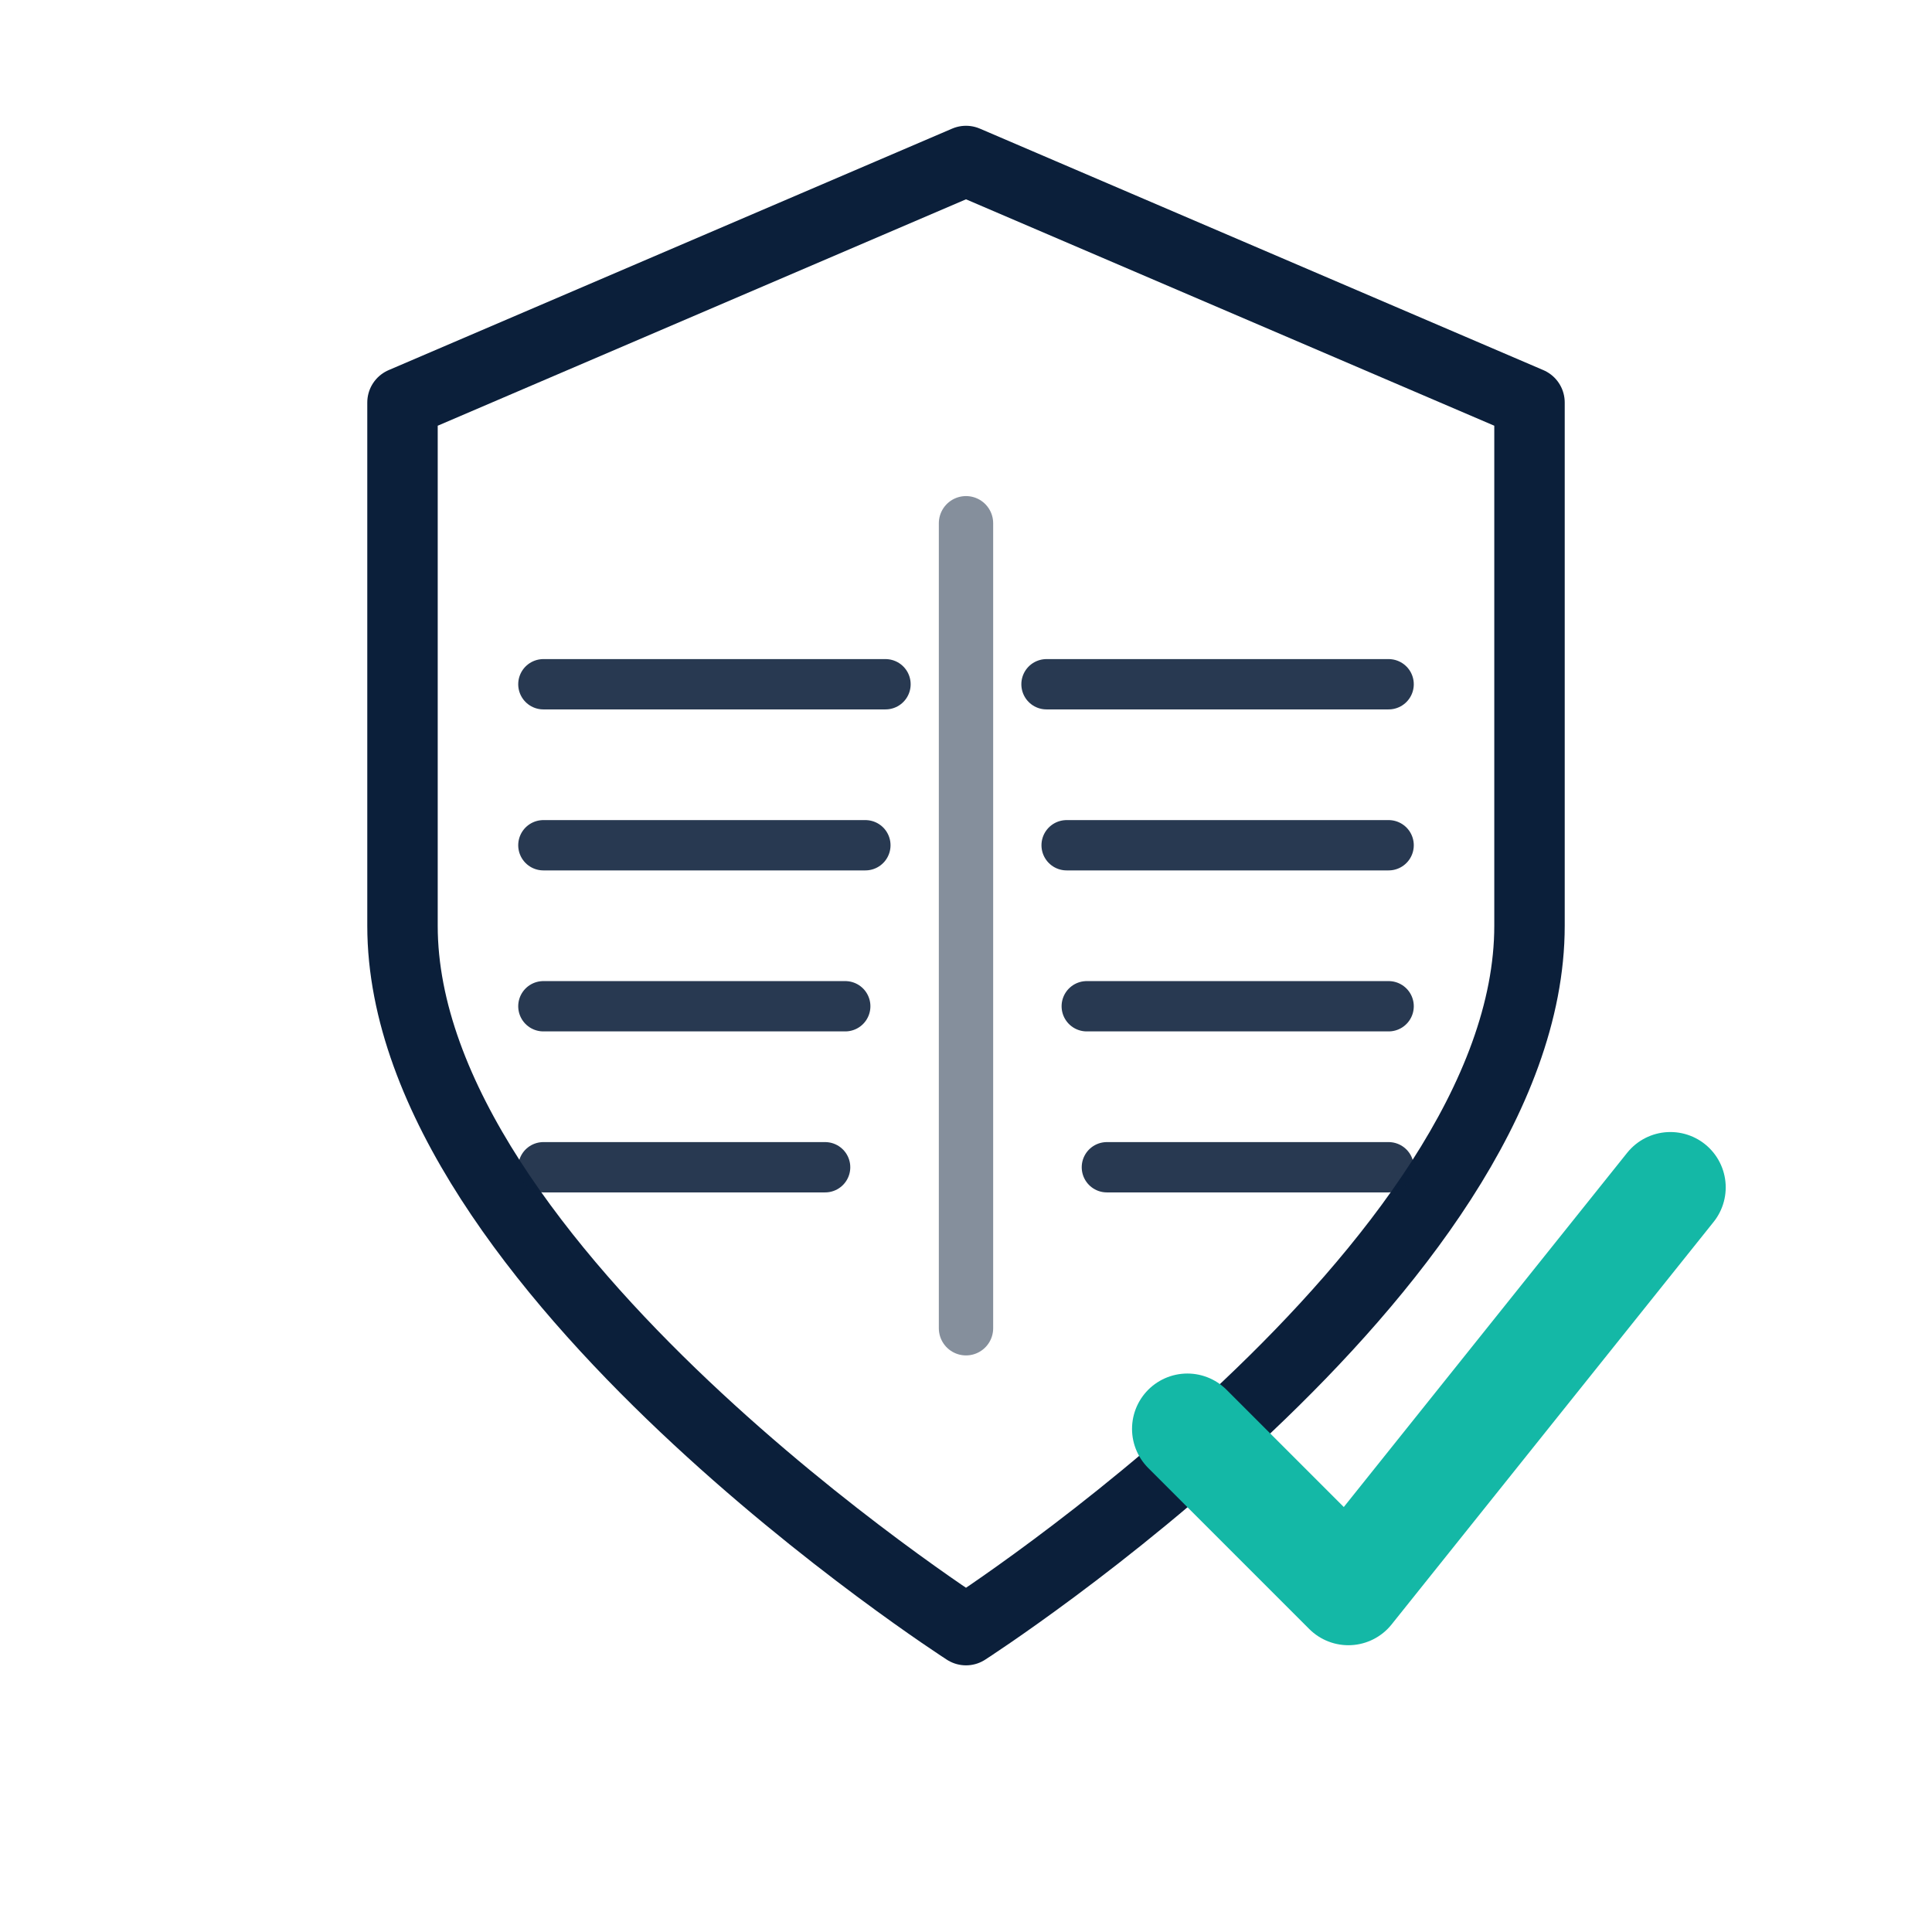
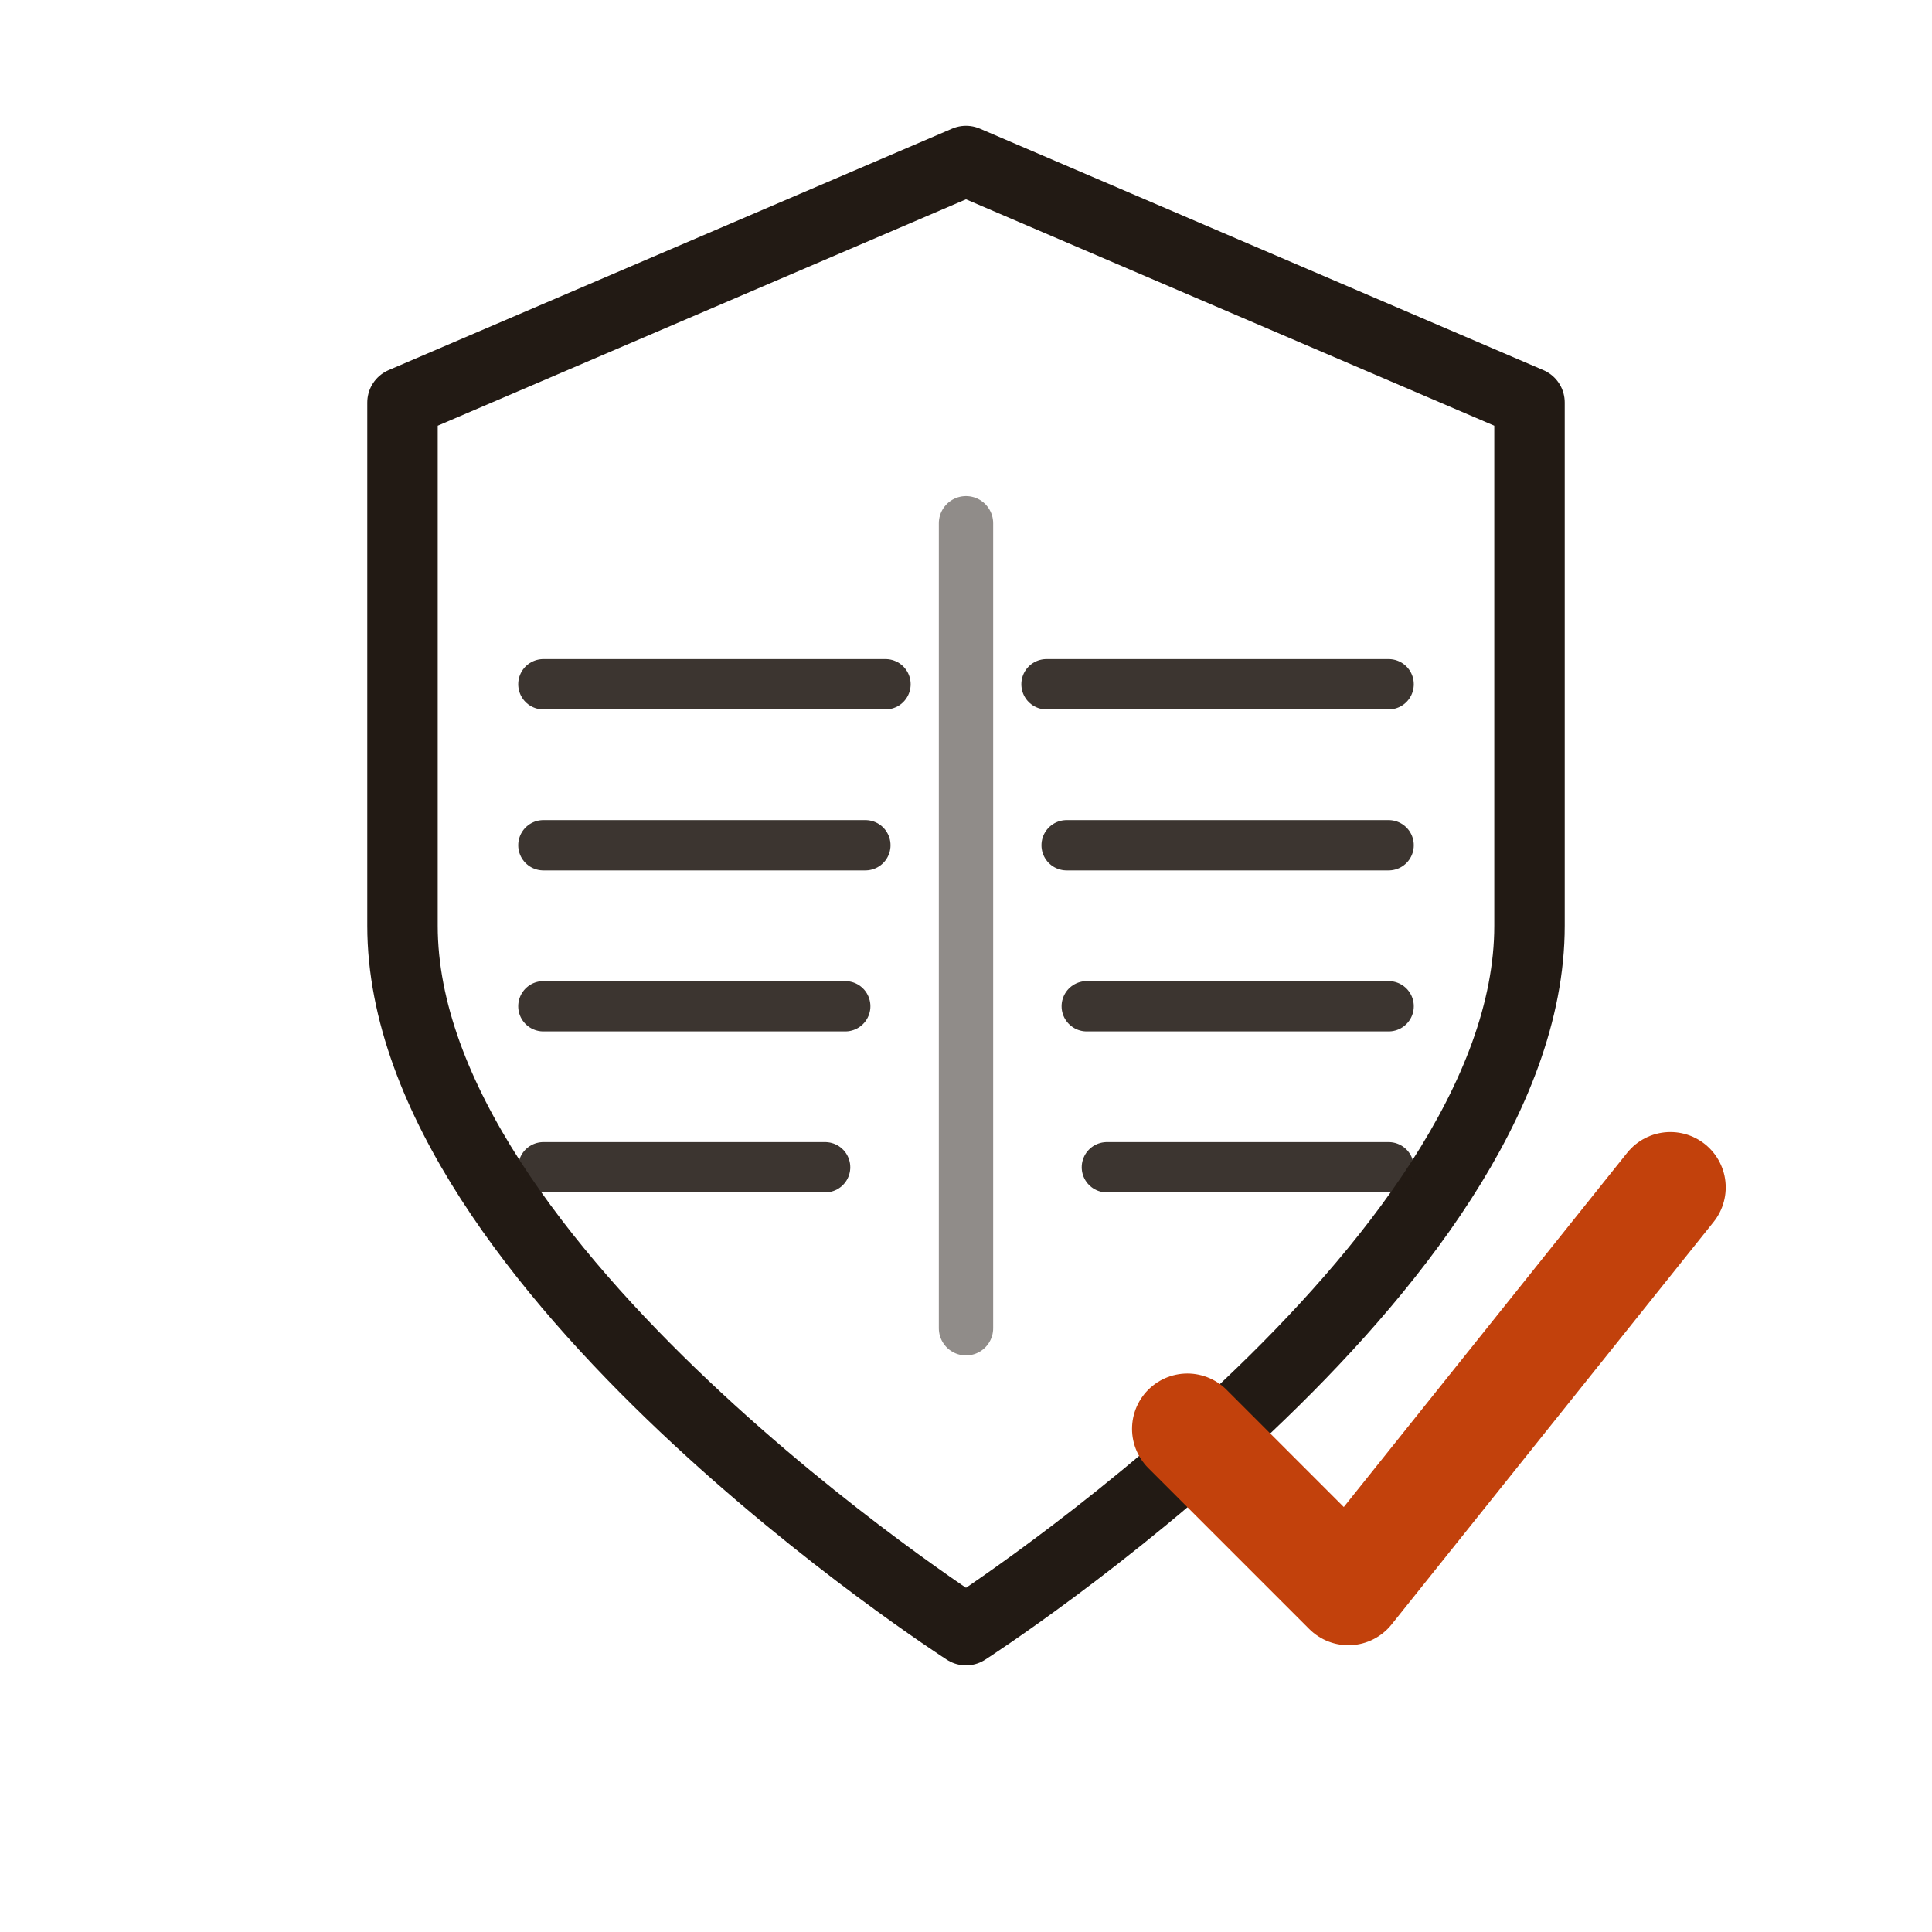
<svg xmlns="http://www.w3.org/2000/svg" viewBox="0 0 48 48" fill="none" role="img" aria-label="SoloLedger">
-   <path d="M24 4 38 10v13c0 8.5-14 17.5-14 17.5S10 31.5 10 23V10L24 4Z" stroke="#0B1F3A" stroke-width="1.75" stroke-linejoin="round" />
-   <path d="M24 13v20" stroke="#0B1F3A" stroke-width="1.35" stroke-linecap="round" opacity="0.5" />
-   <path d="M13.5 17h8.5M13.5 21h8M13.5 25h7.5M13.5 29h7" stroke="#0B1F3A" stroke-width="1.25" stroke-linecap="round" opacity="0.88" />
-   <path d="M26 17h8.5M26.5 21h8M27 25h7.5M27.5 29h7" stroke="#0B1F3A" stroke-width="1.25" stroke-linecap="round" opacity="0.88" />
-   <path d="M29.5 35.5 33.5 39.5 41.5 29.5" stroke="#14B8A6" stroke-width="2.75" stroke-linecap="round" stroke-linejoin="round" />
+   <path d="M24 4 38 10v13c0 8.5-14 17.5-14 17.5S10 31.5 10 23V10L24 4Z" stroke="#221A14" stroke-width="1.75" stroke-linejoin="round" />
+   <path d="M24 13v20" stroke="#221A14" stroke-width="1.35" stroke-linecap="round" opacity="0.5" />
+   <path d="M13.5 17h8.5M13.5 21h8M13.5 25h7.5M13.5 29h7" stroke="#221A14" stroke-width="1.25" stroke-linecap="round" opacity="0.88" />
+   <path d="M26 17h8.5M26.5 21h8M27 25h7.5M27.5 29h7" stroke="#221A14" stroke-width="1.25" stroke-linecap="round" opacity="0.88" />
+   <path d="M29.5 35.5 33.5 39.5 41.5 29.5" stroke="#C2410C" stroke-width="2.75" stroke-linecap="round" stroke-linejoin="round" />
</svg>
